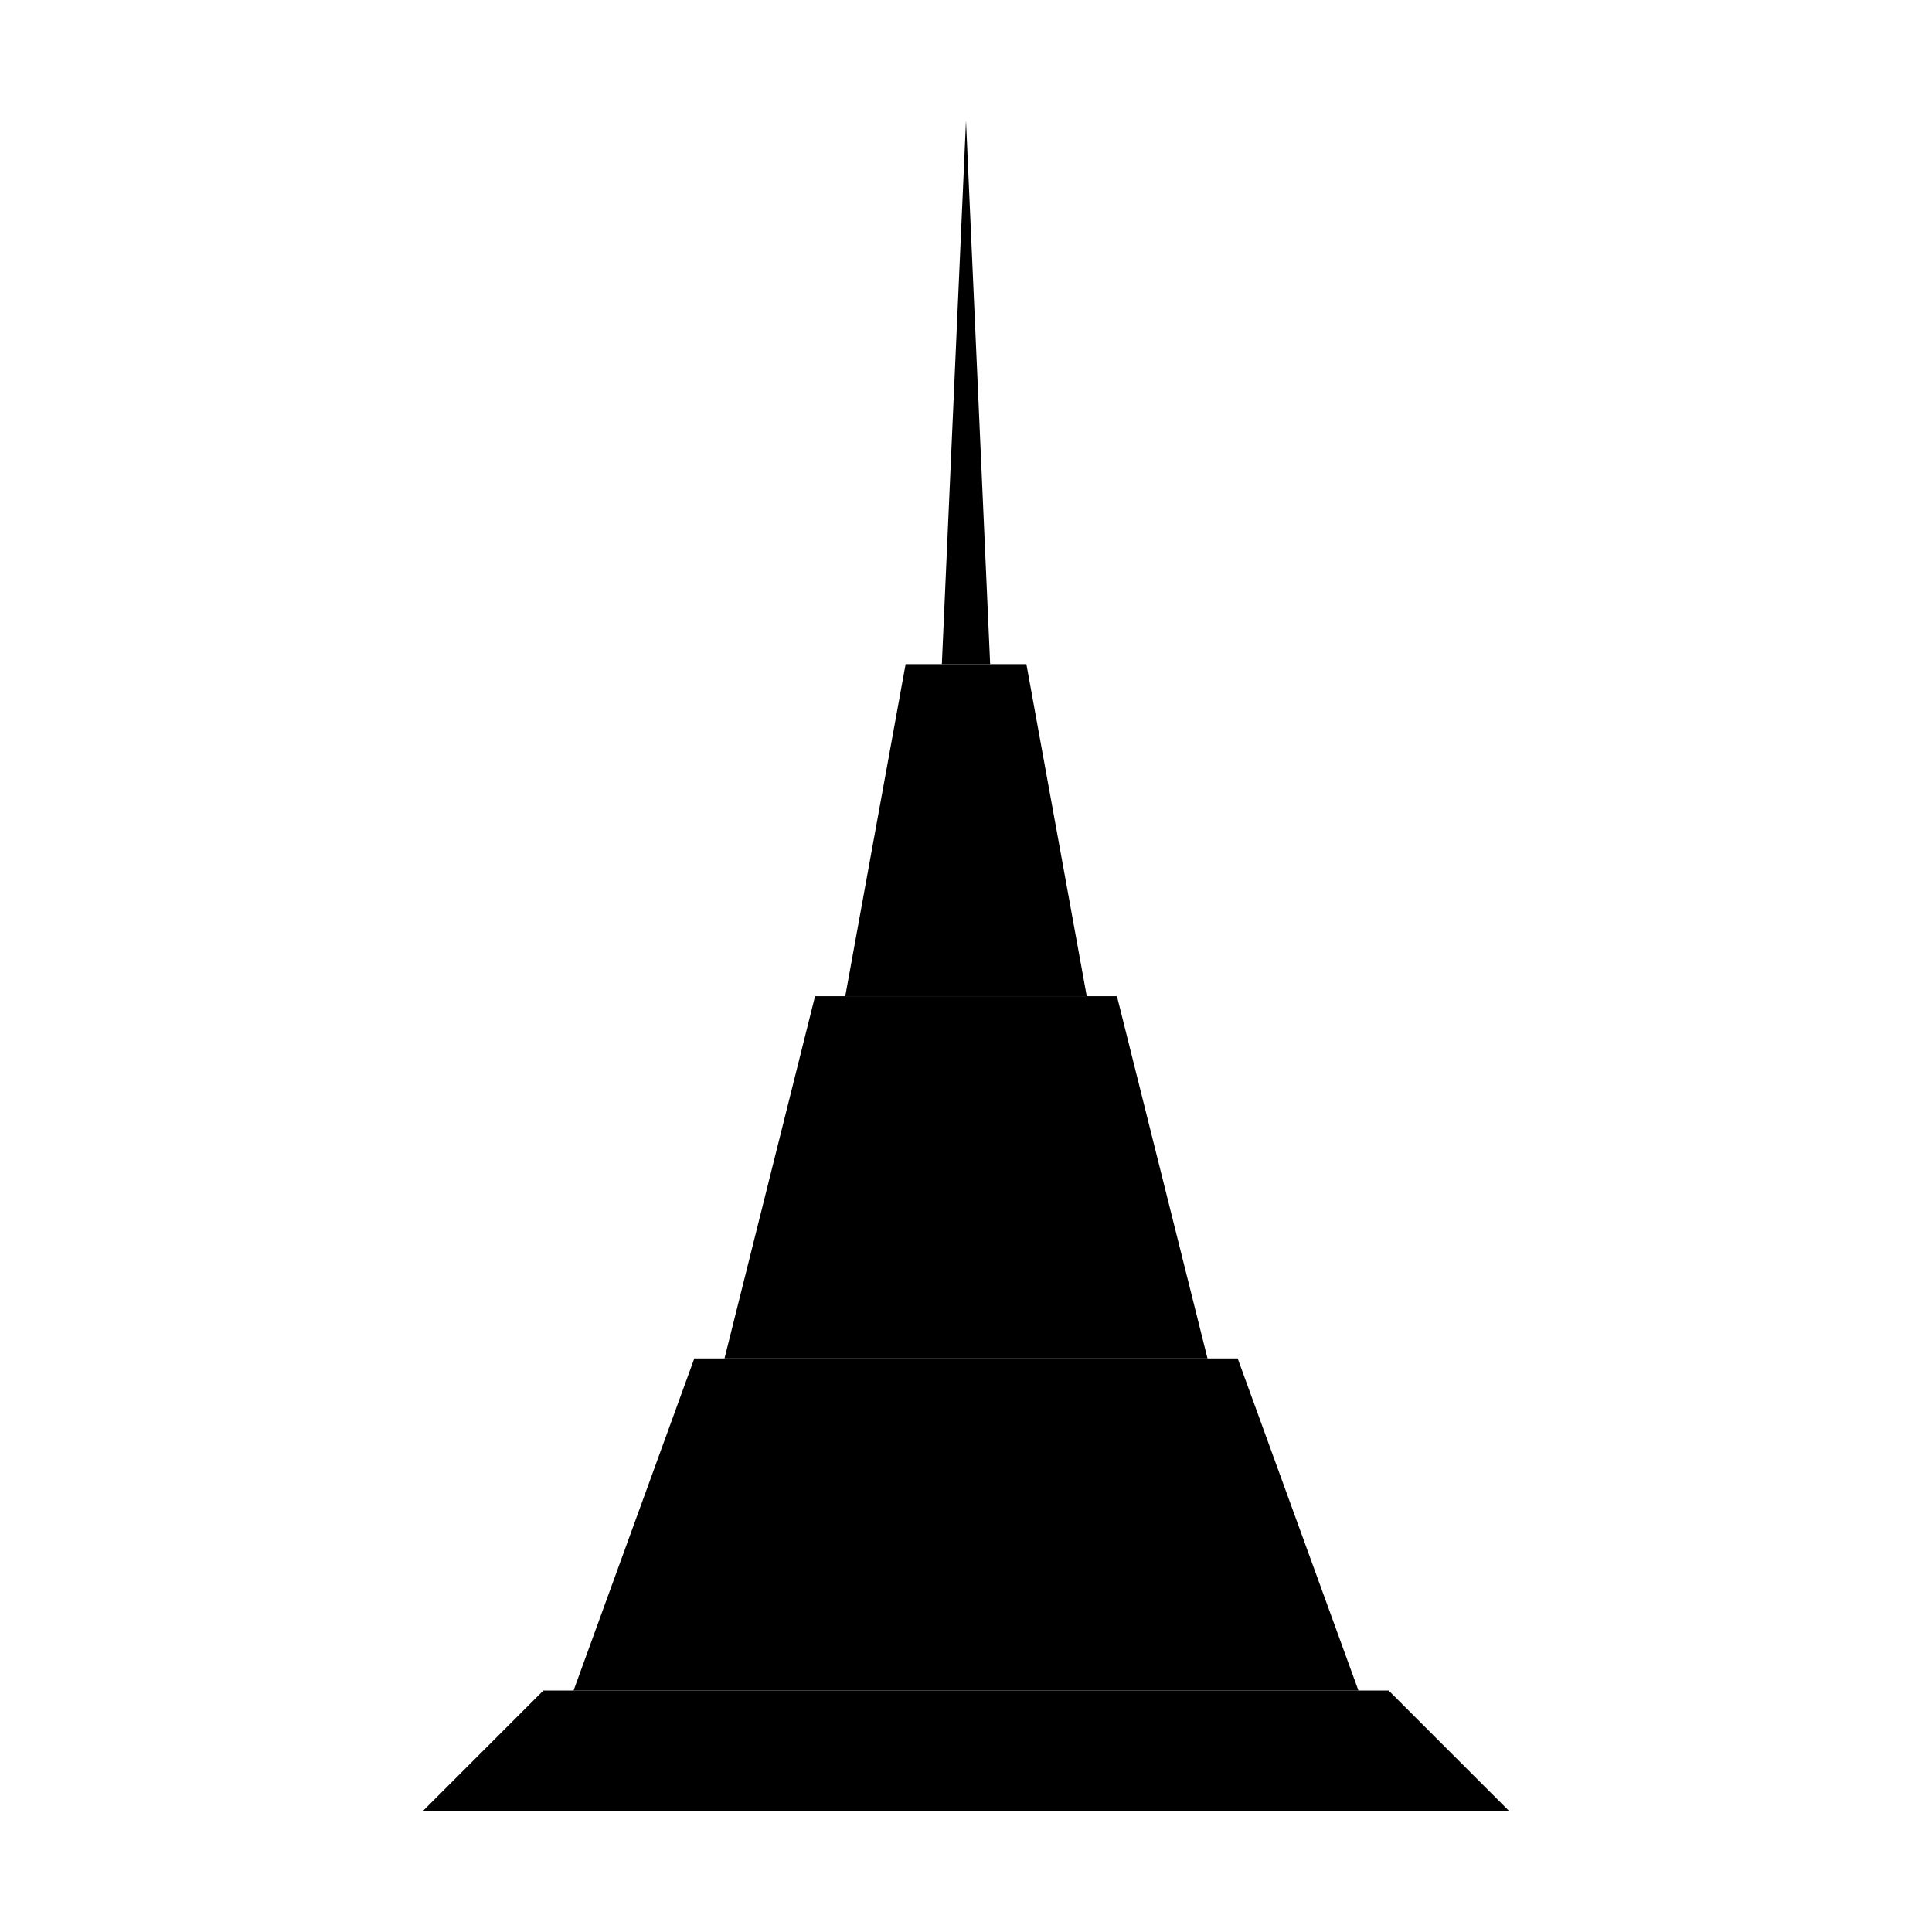
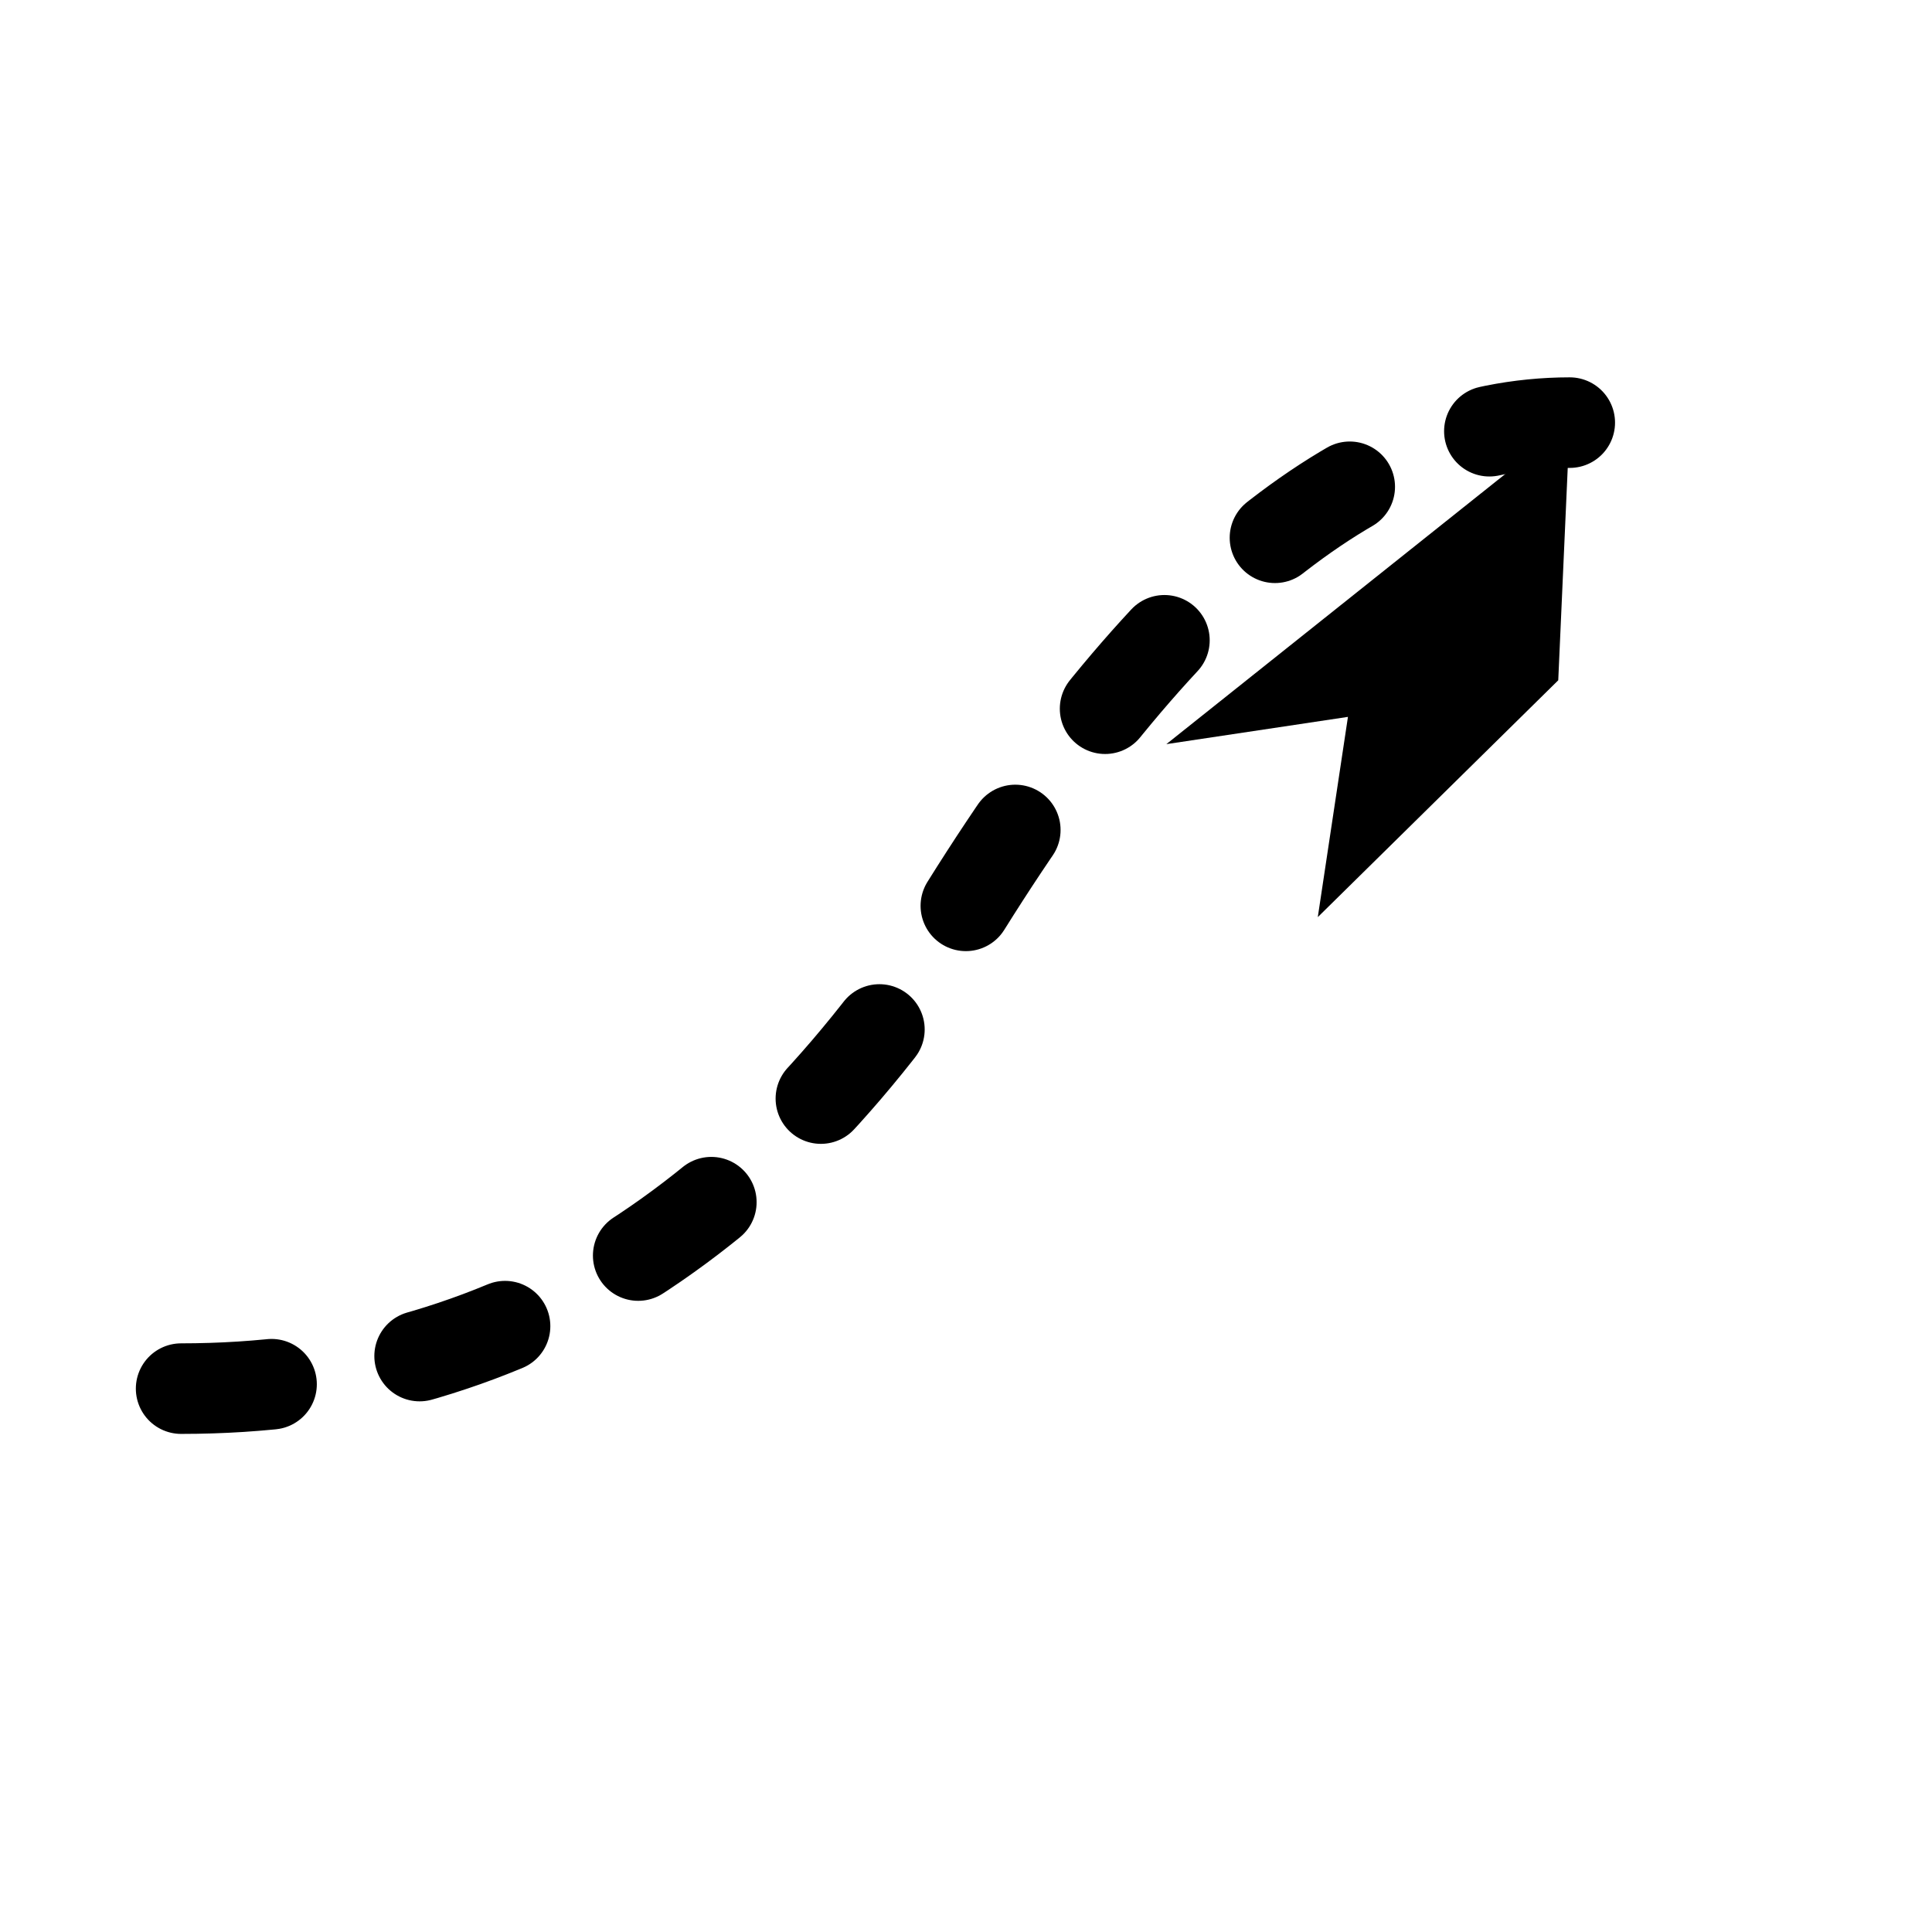
- <svg xmlns="http://www.w3.org/2000/svg" viewBox="0 0 64 64" fill="currentColor" role="img" aria-label="Burj Khalifa silhouette">
-   <path d="M32 4 L32.8 22 L31.2 22 Z" />
-   <path d="M30 22 L34 22 L36 33 L28 33 Z" />
-   <path d="M27 33 L37 33 L40 45 L24 45 Z" />
-   <path d="M23 45 L41 45 L45 56 L19 56 Z" />
-   <path d="M18 56 L46 56 L50 60 L14 60 Z" />
+ <svg xmlns="http://www.w3.org/2000/svg" viewBox="0 0 64 64" fill="currentColor" role="img" aria-label="DubaiPoints mark">
+   <path d="M 6 46 Q 22 46, 32 30 T 52 14" fill="none" stroke="currentColor" stroke-width="3" stroke-dasharray="3 5" stroke-linecap="round" />
+   <g transform="translate(52 14) rotate(-18)">
+     <path d="M 0 0 L -16 6 L -10 7 L -13 13 L -3 8 Z" />
+   </g>
</svg>
